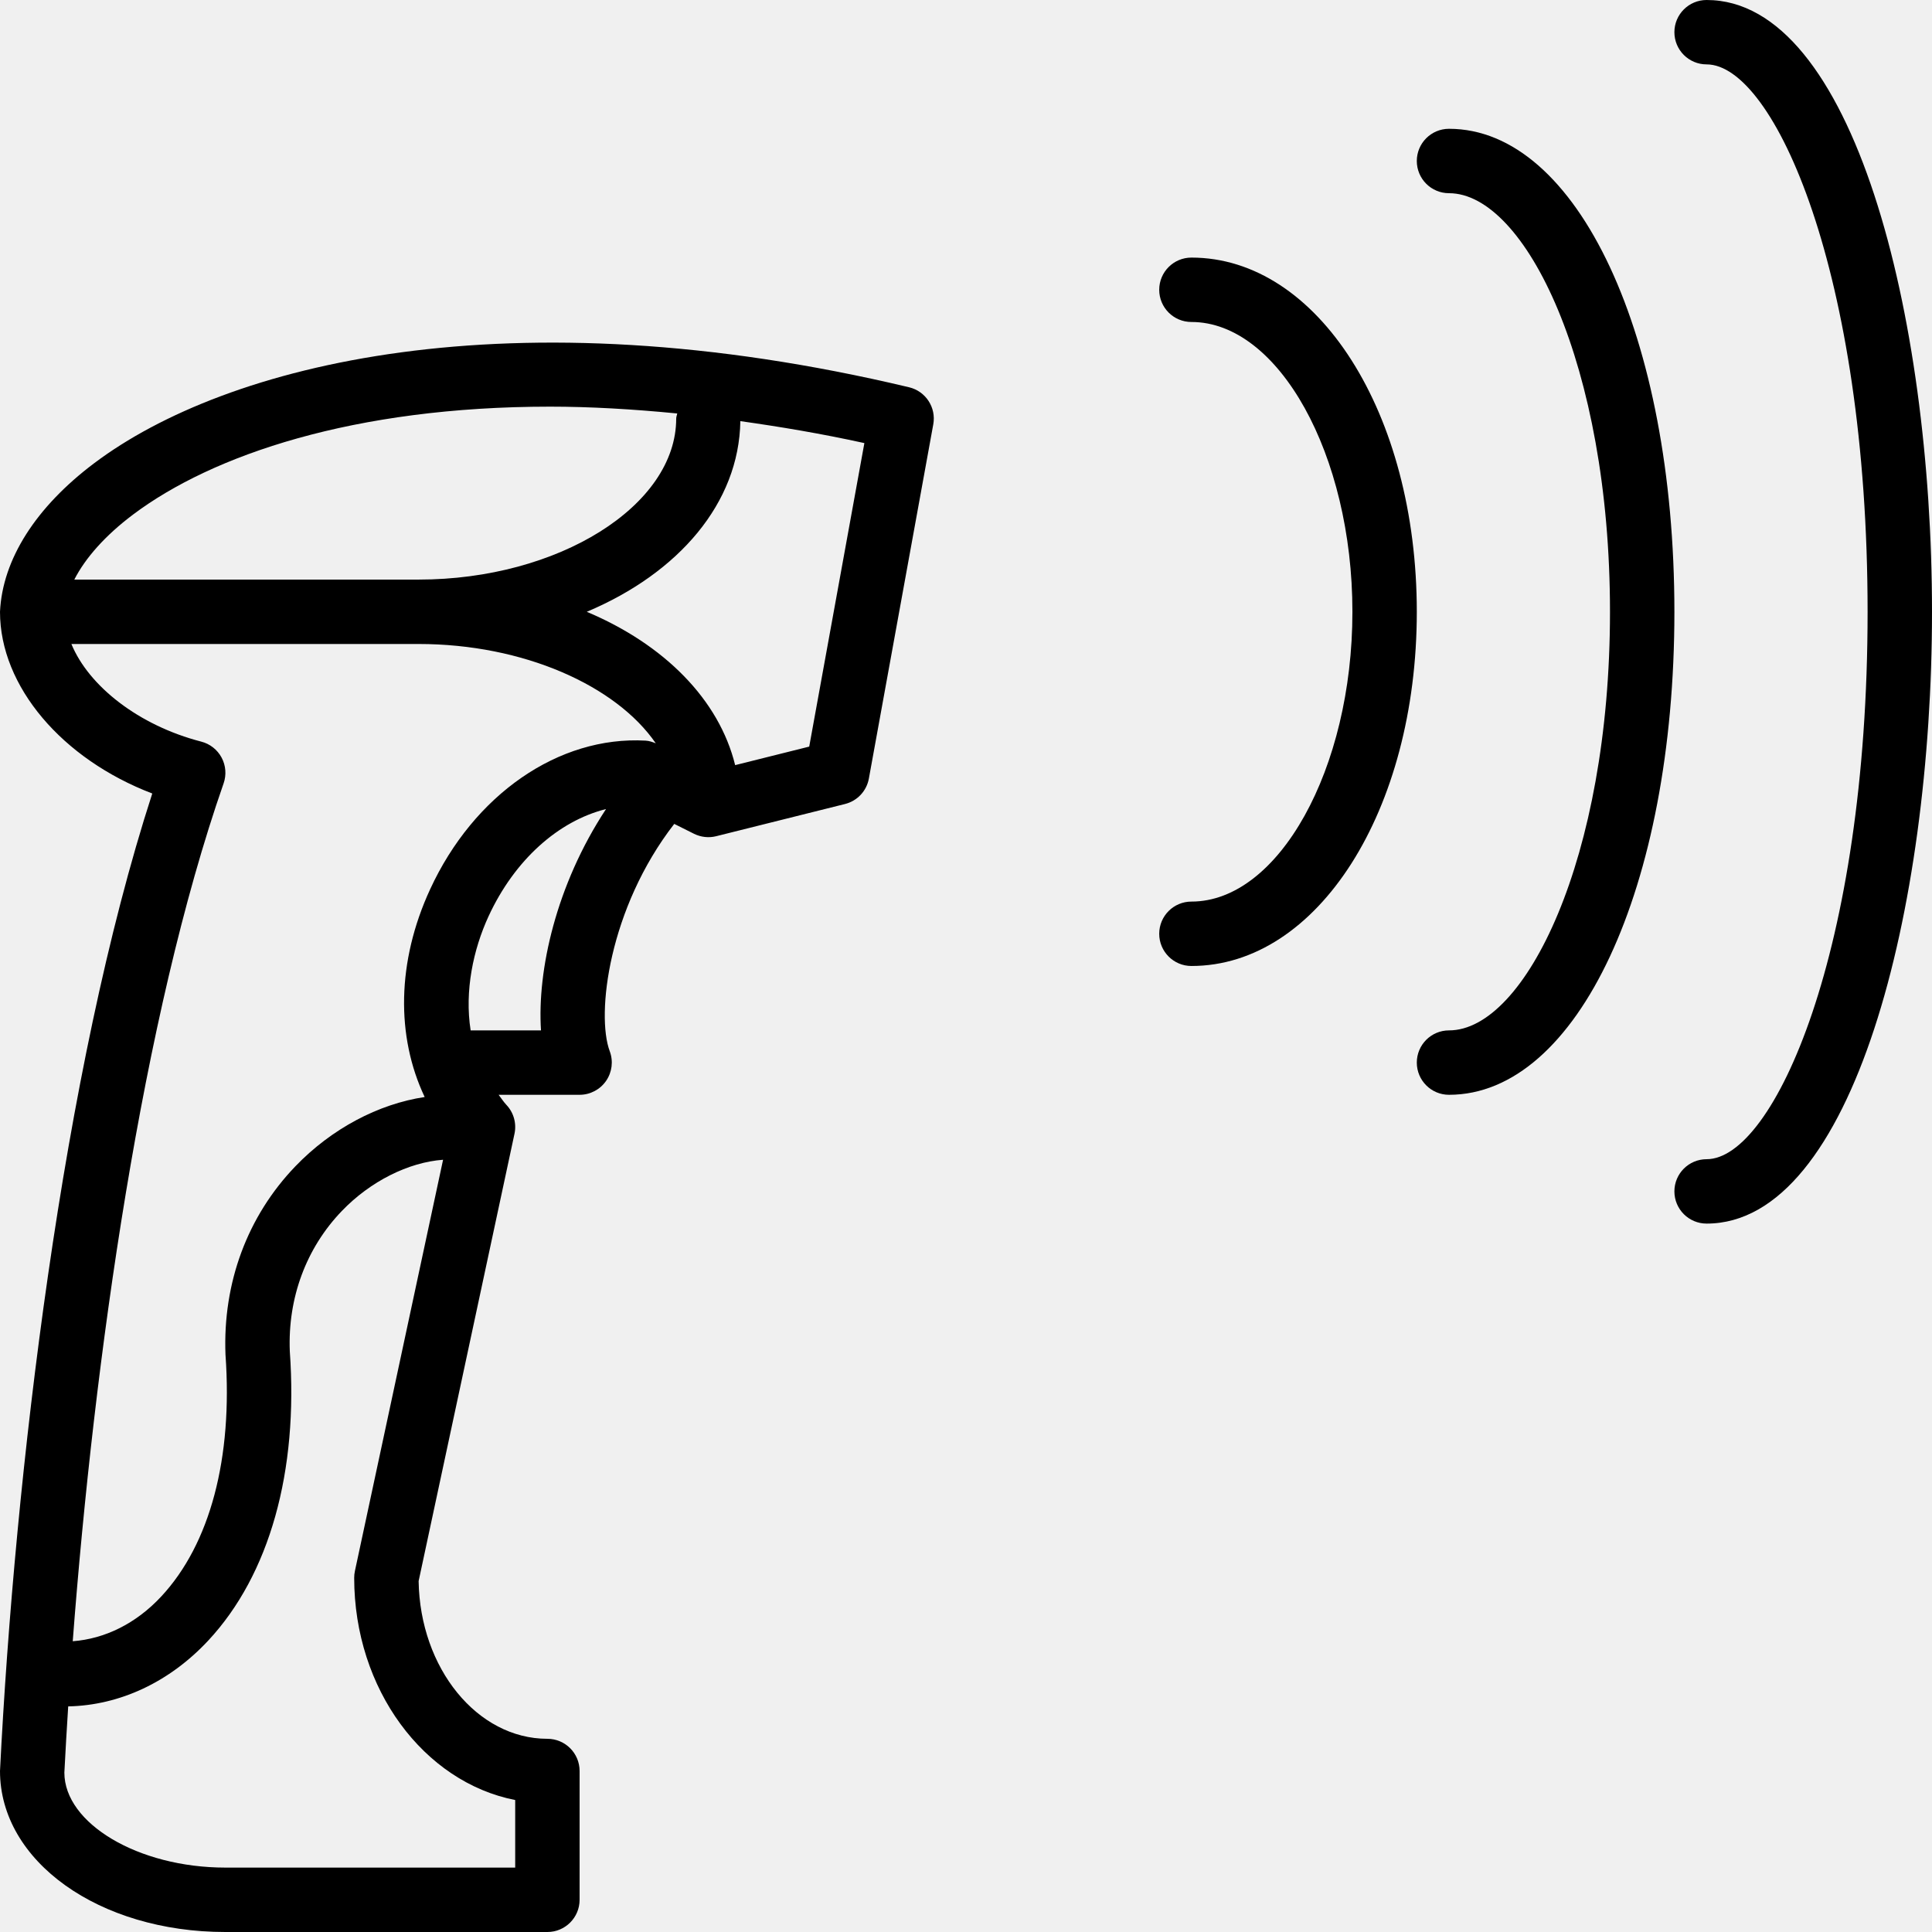
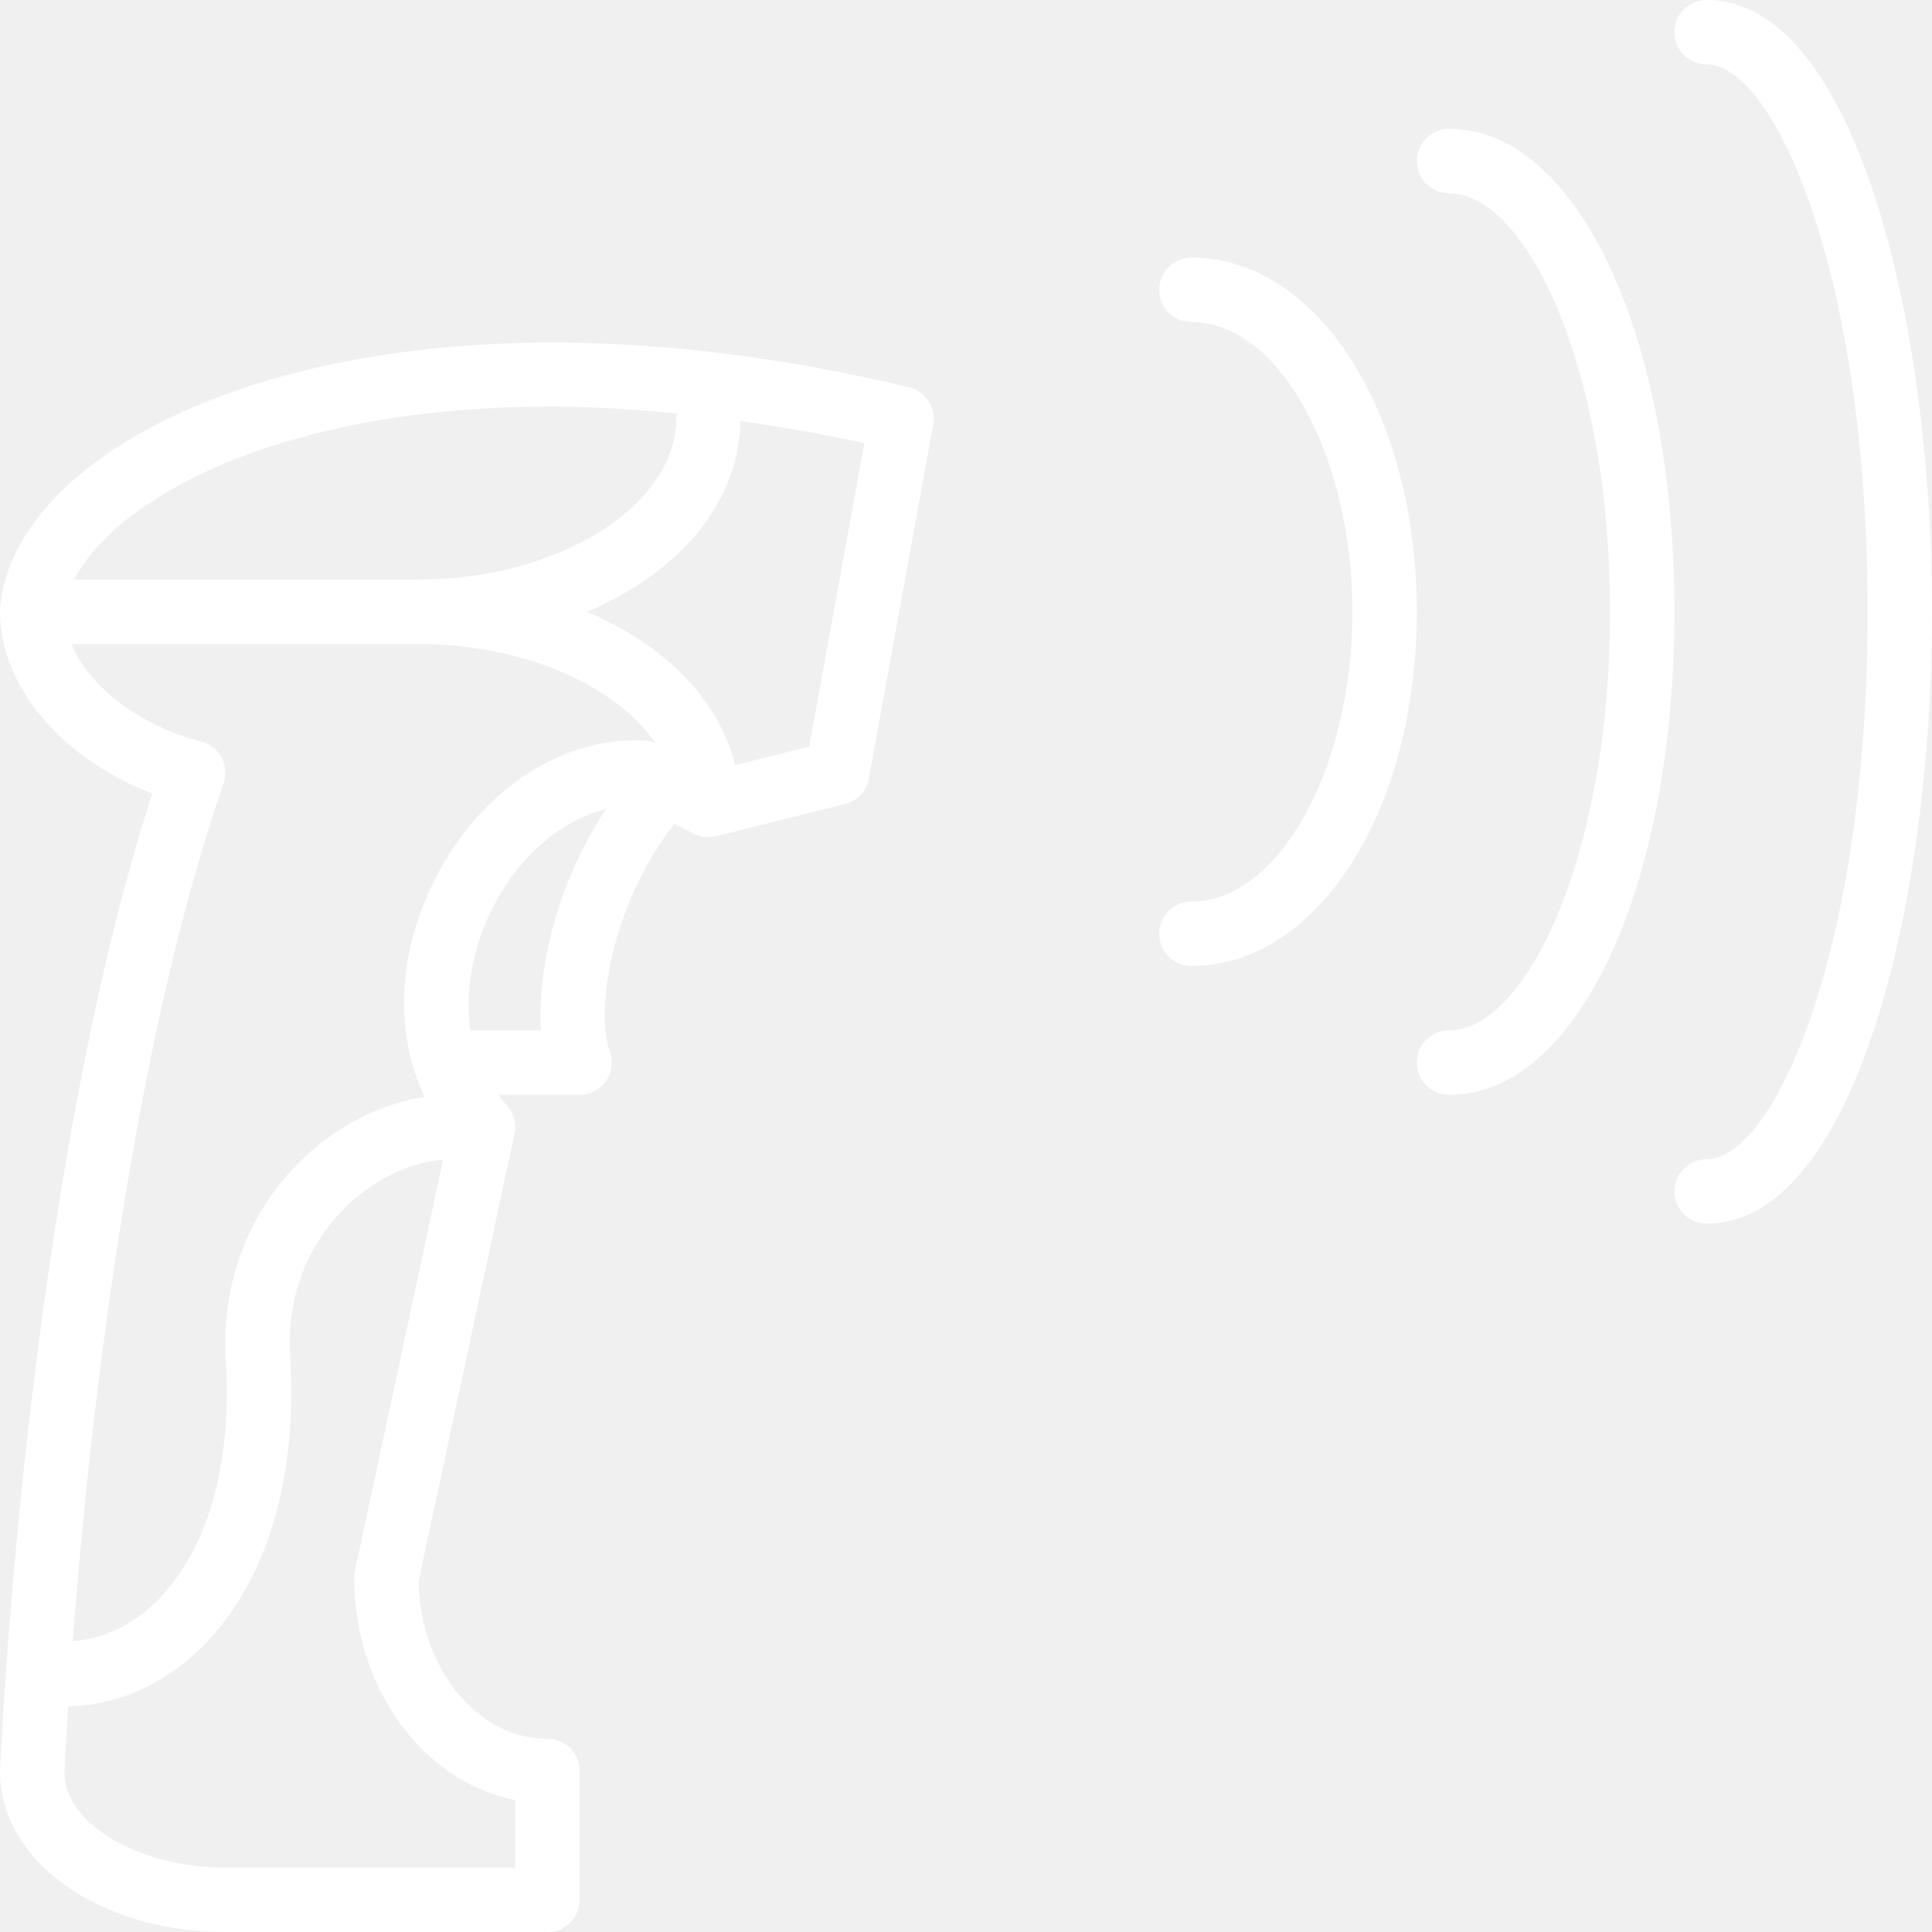
<svg xmlns="http://www.w3.org/2000/svg" width="140" height="140" viewBox="0 0 140 140" fill="none">
-   <g clip-path="url(#clip0_473_35)">
-     <path d="M65.873 28.062C36.904 21.165 16.375 26.382 6.83 33.562C2.604 36.74 0.18 40.525 0 44.333C0 49.753 4.517 55.012 11.034 57.5C4.531 77.555 1.076 106.906 0 128.333C0 134.876 7.175 140 16.333 140H39.666C40.954 140 42 138.957 42 137.666V128.333C42 127.043 40.954 126 39.666 126C34.584 126 30.436 120.894 30.335 114.573L37.282 82.156C37.443 81.405 37.224 80.621 36.696 80.063C36.477 79.832 36.323 79.576 36.132 79.333H42C42.765 79.333 43.482 78.957 43.918 78.327C44.354 77.697 44.452 76.897 44.186 76.181C43.185 73.509 44.114 65.816 48.858 59.703L50.29 60.419C50.789 60.664 51.356 60.732 51.9 60.594L61.233 58.261C62.122 58.039 62.799 57.318 62.962 56.415L67.629 30.748C67.851 29.53 67.081 28.349 65.873 28.062ZM9.634 37.293C15.384 32.969 25.65 29.467 39.862 29.467C42.76 29.467 45.855 29.647 49.075 29.962C49.054 30.088 49 30.2 49 30.333C49 36.656 40.451 41.999 30.333 41.999H5.385C6.19 40.42 7.642 38.791 9.634 37.293ZM25.718 113.843C25.683 114.004 25.666 114.17 25.666 114.333C25.666 122.411 30.72 129.14 37.333 130.437V135.333H16.333C10.01 135.333 4.666 132.127 4.664 128.45C4.744 126.893 4.837 125.286 4.942 123.652C8.69 123.573 12.287 121.891 15.097 118.874C19.53 114.111 21.625 106.64 21 97.911C20.848 94.045 22.188 90.438 24.771 87.752C26.838 85.6 29.601 84.224 32.107 84.04L25.718 113.843ZM39.203 74.666H34.104C33.654 71.792 34.298 68.796 35.399 66.404C37.289 62.307 40.467 59.49 43.916 58.627C40.288 64.131 38.917 70.34 39.203 74.666ZM46.786 53.669C40.479 53.316 34.33 57.579 31.164 64.451C28.751 69.684 28.693 75.103 30.774 79.494C27.421 79.998 24.029 81.785 21.406 84.513C17.936 88.122 16.135 92.943 16.34 98.165C16.877 105.665 15.223 111.888 11.681 115.691C9.854 117.653 7.595 118.757 5.271 118.93C6.827 98.441 10.316 73.644 16.203 56.767C16.418 56.151 16.366 55.474 16.058 54.898C15.75 54.324 15.216 53.902 14.584 53.741C10.034 52.565 6.426 49.709 5.173 46.666H30.334C37.933 46.666 44.646 49.681 47.519 53.862C47.282 53.769 47.04 53.682 46.786 53.669ZM58.639 54.102L53.272 55.444C52.103 50.696 48.141 46.701 42.52 44.333C49.182 41.528 53.557 36.449 53.648 30.517C56.543 30.925 59.514 31.422 62.636 32.108L58.639 54.102Z" fill="black" />
-     <path d="M123.667 0C122.379 0 121.333 1.043 121.333 2.333C121.333 3.624 122.379 4.666 123.667 4.666C128.539 4.666 135.333 19.759 135.333 44.333C135.333 68.908 128.539 84 123.667 84C122.379 84 121.333 85.043 121.333 86.333C121.333 87.624 122.379 88.666 123.667 88.666C134.276 88.666 140 65.825 140 44.333C140 22.841 134.276 0 123.667 0Z" fill="black" />
-     <path d="M105 9.333C103.712 9.333 102.667 10.376 102.667 11.666C102.667 12.957 103.712 14 105 14C110.518 14 116.666 26.457 116.666 44.333C116.666 62.209 110.518 74.666 105 74.666C103.712 74.666 102.667 75.709 102.667 77C102.667 78.29 103.712 79.333 105 79.333C114.312 79.333 121.333 64.288 121.333 44.333C121.333 24.378 114.312 9.333 105 9.333Z" fill="black" />
-     <path d="M86.334 18.666C85.046 18.666 84.001 19.709 84.001 20.999C84.001 22.29 85.046 23.332 86.334 23.332C92.657 23.332 98.001 32.948 98.001 44.333C98.001 55.717 92.657 65.332 86.334 65.332C85.046 65.332 84.001 66.375 84.001 67.666C84.001 68.956 85.046 69.999 86.334 69.999C95.492 69.999 102.667 58.724 102.667 44.332C102.667 29.94 95.492 18.666 86.334 18.666Z" fill="black" />
+   <g clip-path="url(#clip0_16911_15221)">
+     <mask id="mask0_16911_15221" style="mask-type:luminance" maskUnits="userSpaceOnUse" x="0" y="0" width="140" height="140">
+       <path d="M140 0H0V140H140V0Z" fill="white" />
+     </mask>
+     <g mask="url(#mask0_16911_15221)">
+       <path d="M65.873 28.061C36.904 21.164 16.375 26.381 6.83 33.561C2.604 36.739 0.18 40.524 0 44.332C0 49.752 4.517 55.011 11.034 57.499C4.531 77.554 1.076 106.905 0 128.332C0 134.875 7.175 139.999 16.333 139.999H39.666C40.954 139.999 42 138.956 42 137.665V128.332C42 127.042 40.954 125.999 39.666 125.999C34.584 125.999 30.436 120.893 30.335 114.572L37.282 82.155C37.443 81.404 37.224 80.62 36.696 80.062C36.477 79.832 36.323 79.575 36.132 79.332H42C42.765 79.332 43.482 78.957 43.918 78.326C44.354 77.697 44.452 76.896 44.186 76.18C43.185 73.508 44.114 65.815 48.858 59.702L50.29 60.418C50.789 60.663 51.356 60.731 51.9 60.593L61.233 58.26C62.122 58.038 62.799 57.317 62.962 56.414L67.629 30.747C67.851 29.529 67.081 28.349 65.873 28.061ZM9.634 37.292C15.384 32.969 25.65 29.466 39.862 29.466C42.76 29.466 45.855 29.646 49.075 29.961C49.054 30.087 49 30.199 49 30.332C49 36.655 40.451 41.999 30.333 41.999H5.385C6.19 40.419 7.642 38.79 9.634 37.292ZM25.718 113.842C25.683 114.003 25.666 114.169 25.666 114.332C25.666 122.41 30.72 129.139 37.333 130.436V135.332H16.333C10.01 135.332 4.666 132.126 4.664 128.449C4.744 126.892 4.837 125.285 4.942 123.651C8.69 123.572 12.287 121.89 15.097 118.873C19.53 114.11 21.625 106.639 21 97.91C20.848 94.044 22.188 90.437 24.771 87.751C26.838 85.6 29.601 84.223 32.107 84.039L25.718 113.842ZM39.203 74.665H34.104C33.654 71.791 34.298 68.795 35.399 66.403C37.289 62.306 40.467 59.49 43.916 58.626C40.288 64.13 38.917 70.339 39.203 74.665ZM46.786 53.668C40.479 53.315 34.33 57.578 31.164 64.45C28.751 69.684 28.693 75.102 30.774 79.493C27.421 79.997 24.029 81.784 21.406 84.512C17.936 88.121 16.135 92.942 16.34 98.164C16.877 105.664 15.223 111.887 11.681 115.69C9.854 117.652 7.595 118.756 5.271 118.929C6.827 98.44 10.316 73.643 16.203 56.766C16.418 56.15 16.366 55.474 16.058 54.897C15.75 54.323 15.216 53.901 14.584 53.74C10.034 52.564 6.426 49.708 5.173 46.665H30.334C37.933 46.665 44.646 49.68 47.519 53.861C47.282 53.768 47.04 53.681 46.786 53.668ZM58.639 54.102L53.272 55.443C52.103 50.695 48.141 46.7 42.52 44.332C49.182 41.527 53.557 36.448 53.648 30.516C56.543 30.924 59.514 31.422 62.636 32.108L58.639 54.102Z" fill="white" />
+       <path d="M123.667 0C122.379 0 121.333 1.043 121.333 2.333C121.333 3.624 122.379 4.666 123.667 4.666C128.539 4.666 135.333 19.759 135.333 44.333C135.333 68.908 128.539 84 123.667 84C122.379 84 121.333 85.043 121.333 86.333C121.333 87.624 122.379 88.666 123.667 88.666C134.276 88.666 140 65.825 140 44.333C140 22.841 134.276 0 123.667 0Z" fill="white" />
+       <path d="M105 9.334C103.712 9.334 102.667 10.377 102.667 11.667C102.667 12.958 103.712 14.001 105 14.001C110.518 14.001 116.666 26.458 116.666 44.334C116.666 62.21 110.518 74.668 105 74.668C103.712 74.668 102.667 75.71 102.667 77.001C102.667 78.291 103.712 79.334 105 79.334C114.312 79.334 121.333 64.289 121.333 44.334C121.333 24.379 114.312 9.334 105 9.334Z" fill="white" />
+       <path d="M86.334 18.666C85.046 18.666 84.001 19.709 84.001 20.999C84.001 22.29 85.046 23.332 86.334 23.332C92.657 23.332 98.001 32.948 98.001 44.333C98.001 55.717 92.657 65.332 86.334 65.332C85.046 65.332 84.001 66.375 84.001 67.666C84.001 68.956 85.046 69.999 86.334 69.999C95.492 69.999 102.667 58.724 102.667 44.332C102.667 29.94 95.492 18.666 86.334 18.666Z" fill="white" />
+     </g>
  </g>
  <defs>
-     <clipPath id="clip0_473_35">
+     <clipPath id="clip0_16911_15221">
      <rect width="140" height="140" fill="white" />
    </clipPath>
  </defs>
</svg>
